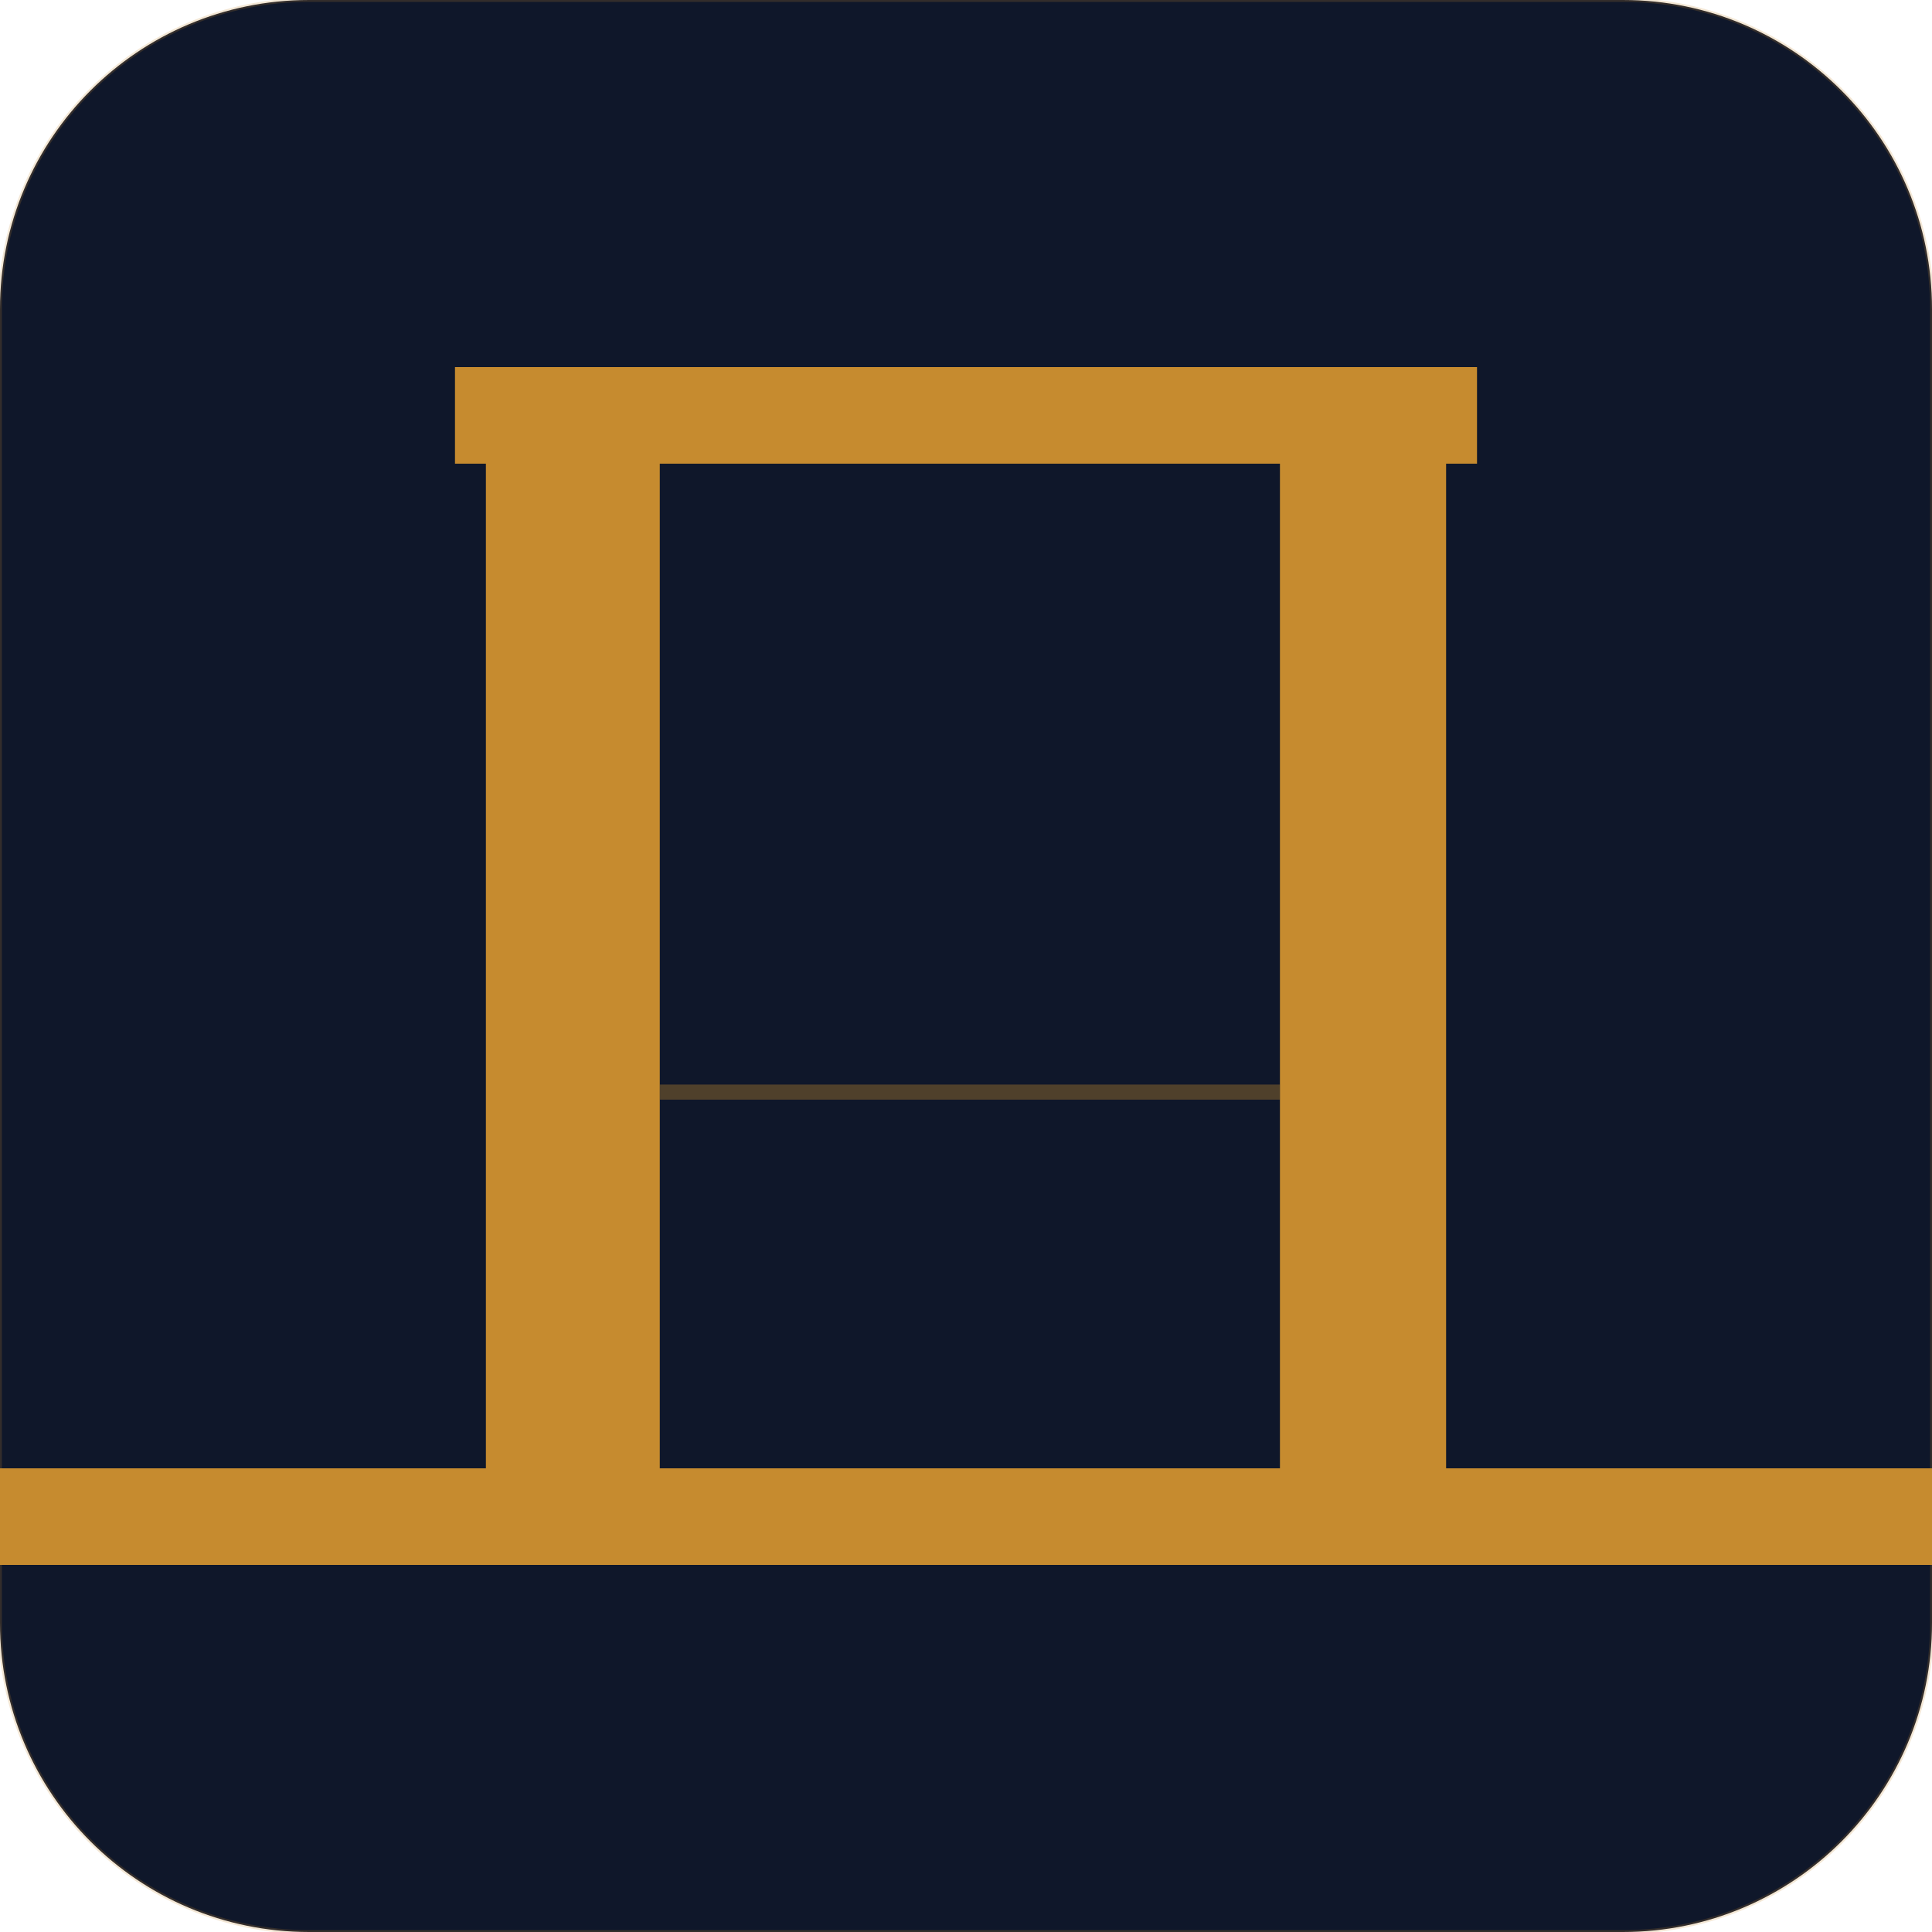
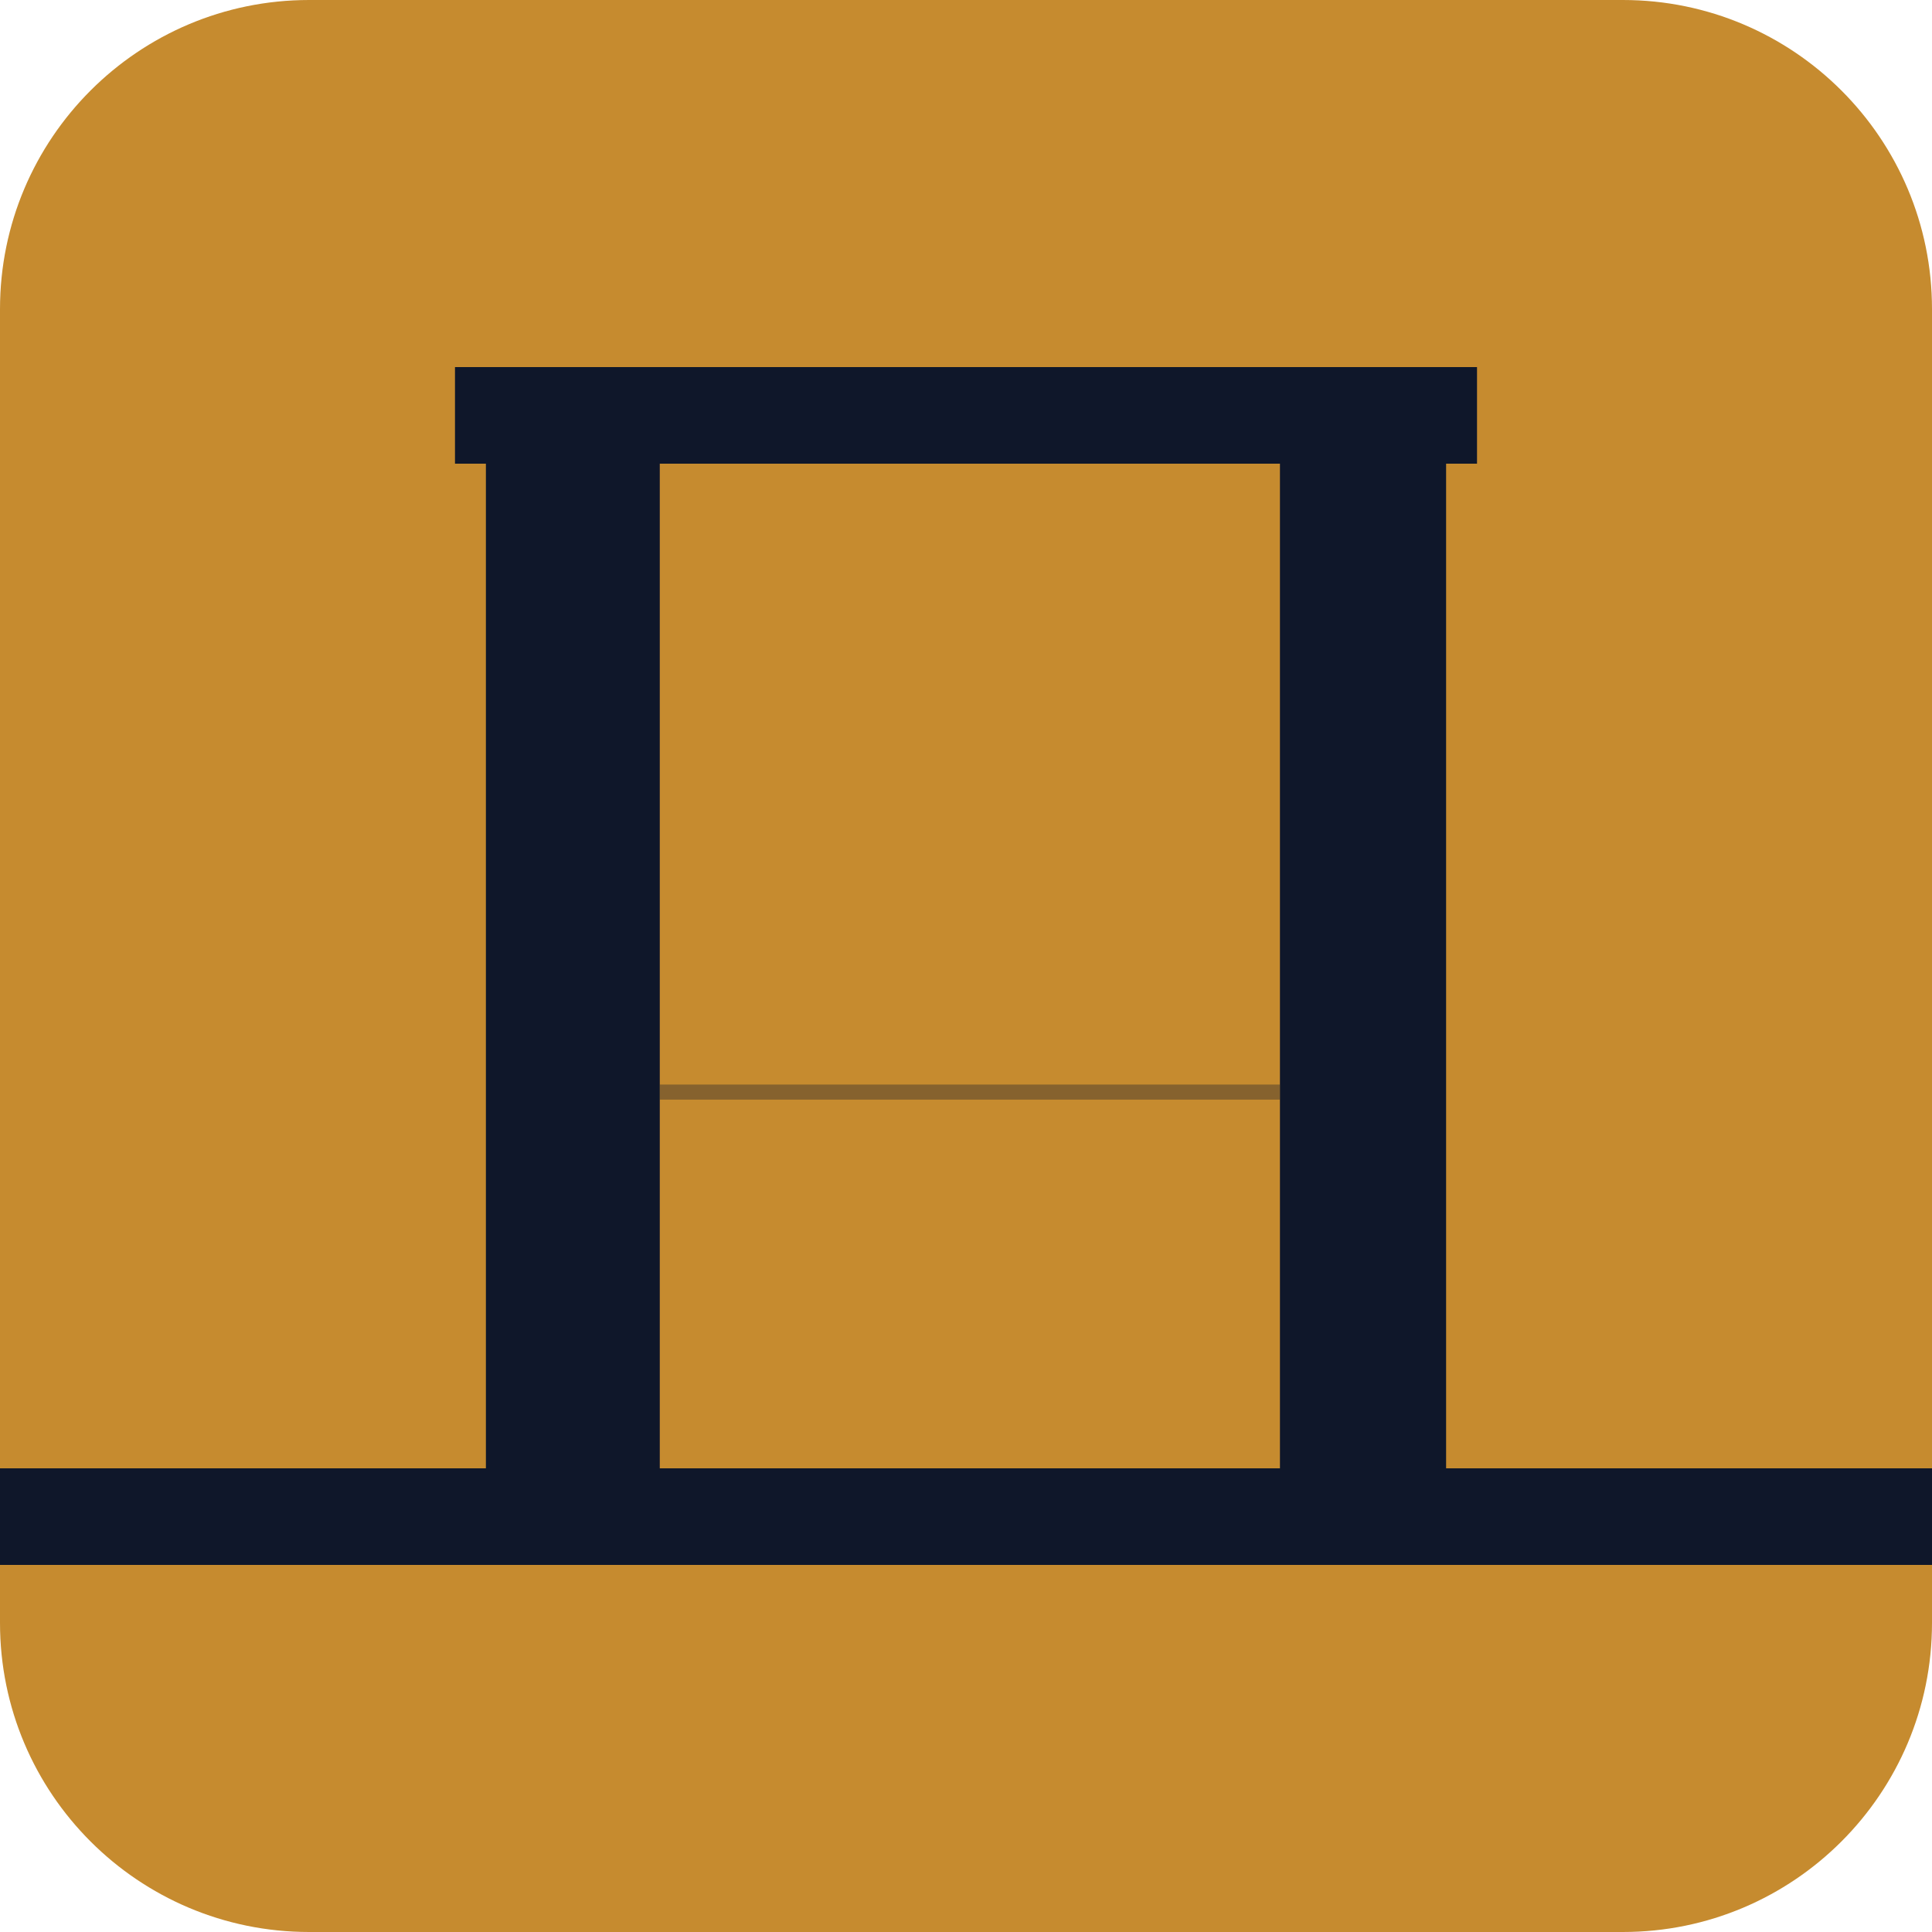
<svg xmlns="http://www.w3.org/2000/svg" width="256" height="256" viewBox="0 0 256 256">
-   <rect width="256" height="256" rx="40.96" fill="#0f172a" stroke="rgba(198,139,47,0.2)" stroke-width="0.5" />
-   <rect x="60.288" y="48.64" width="135.424" height="12.8" fill="#c68b2f" />
-   <rect x="64.384" y="61.44" width="23.04" height="133.12" fill="#c68b2f" />
-   <rect x="169.6" y="61.44" width="22.016" height="133.12" fill="#c68b2f" />
-   <rect x="87.424" y="143.708" width="82.176" height="2" fill="#c68b2f" opacity="0.35" />
-   <rect x="0" y="194.56" width="256" height="12.8" fill="#c68b2f" />
+   <rect width="256" height="256" rx="40.96" fill="#c68b2f" />
+   <rect x="60.288" y="48.64" width="135.424" height="12.8" fill="#0f172a" />
+   <rect x="64.384" y="61.44" width="23.04" height="133.12" fill="#0f172a" />
+   <rect x="169.6" y="61.44" width="22.016" height="133.12" fill="#0f172a" />
+   <rect x="87.424" y="143.708" width="82.176" height="2" fill="#0f172a" opacity="0.35" />
+   <rect x="0" y="194.56" width="256" height="12.8" fill="#0f172a" />
</svg>
